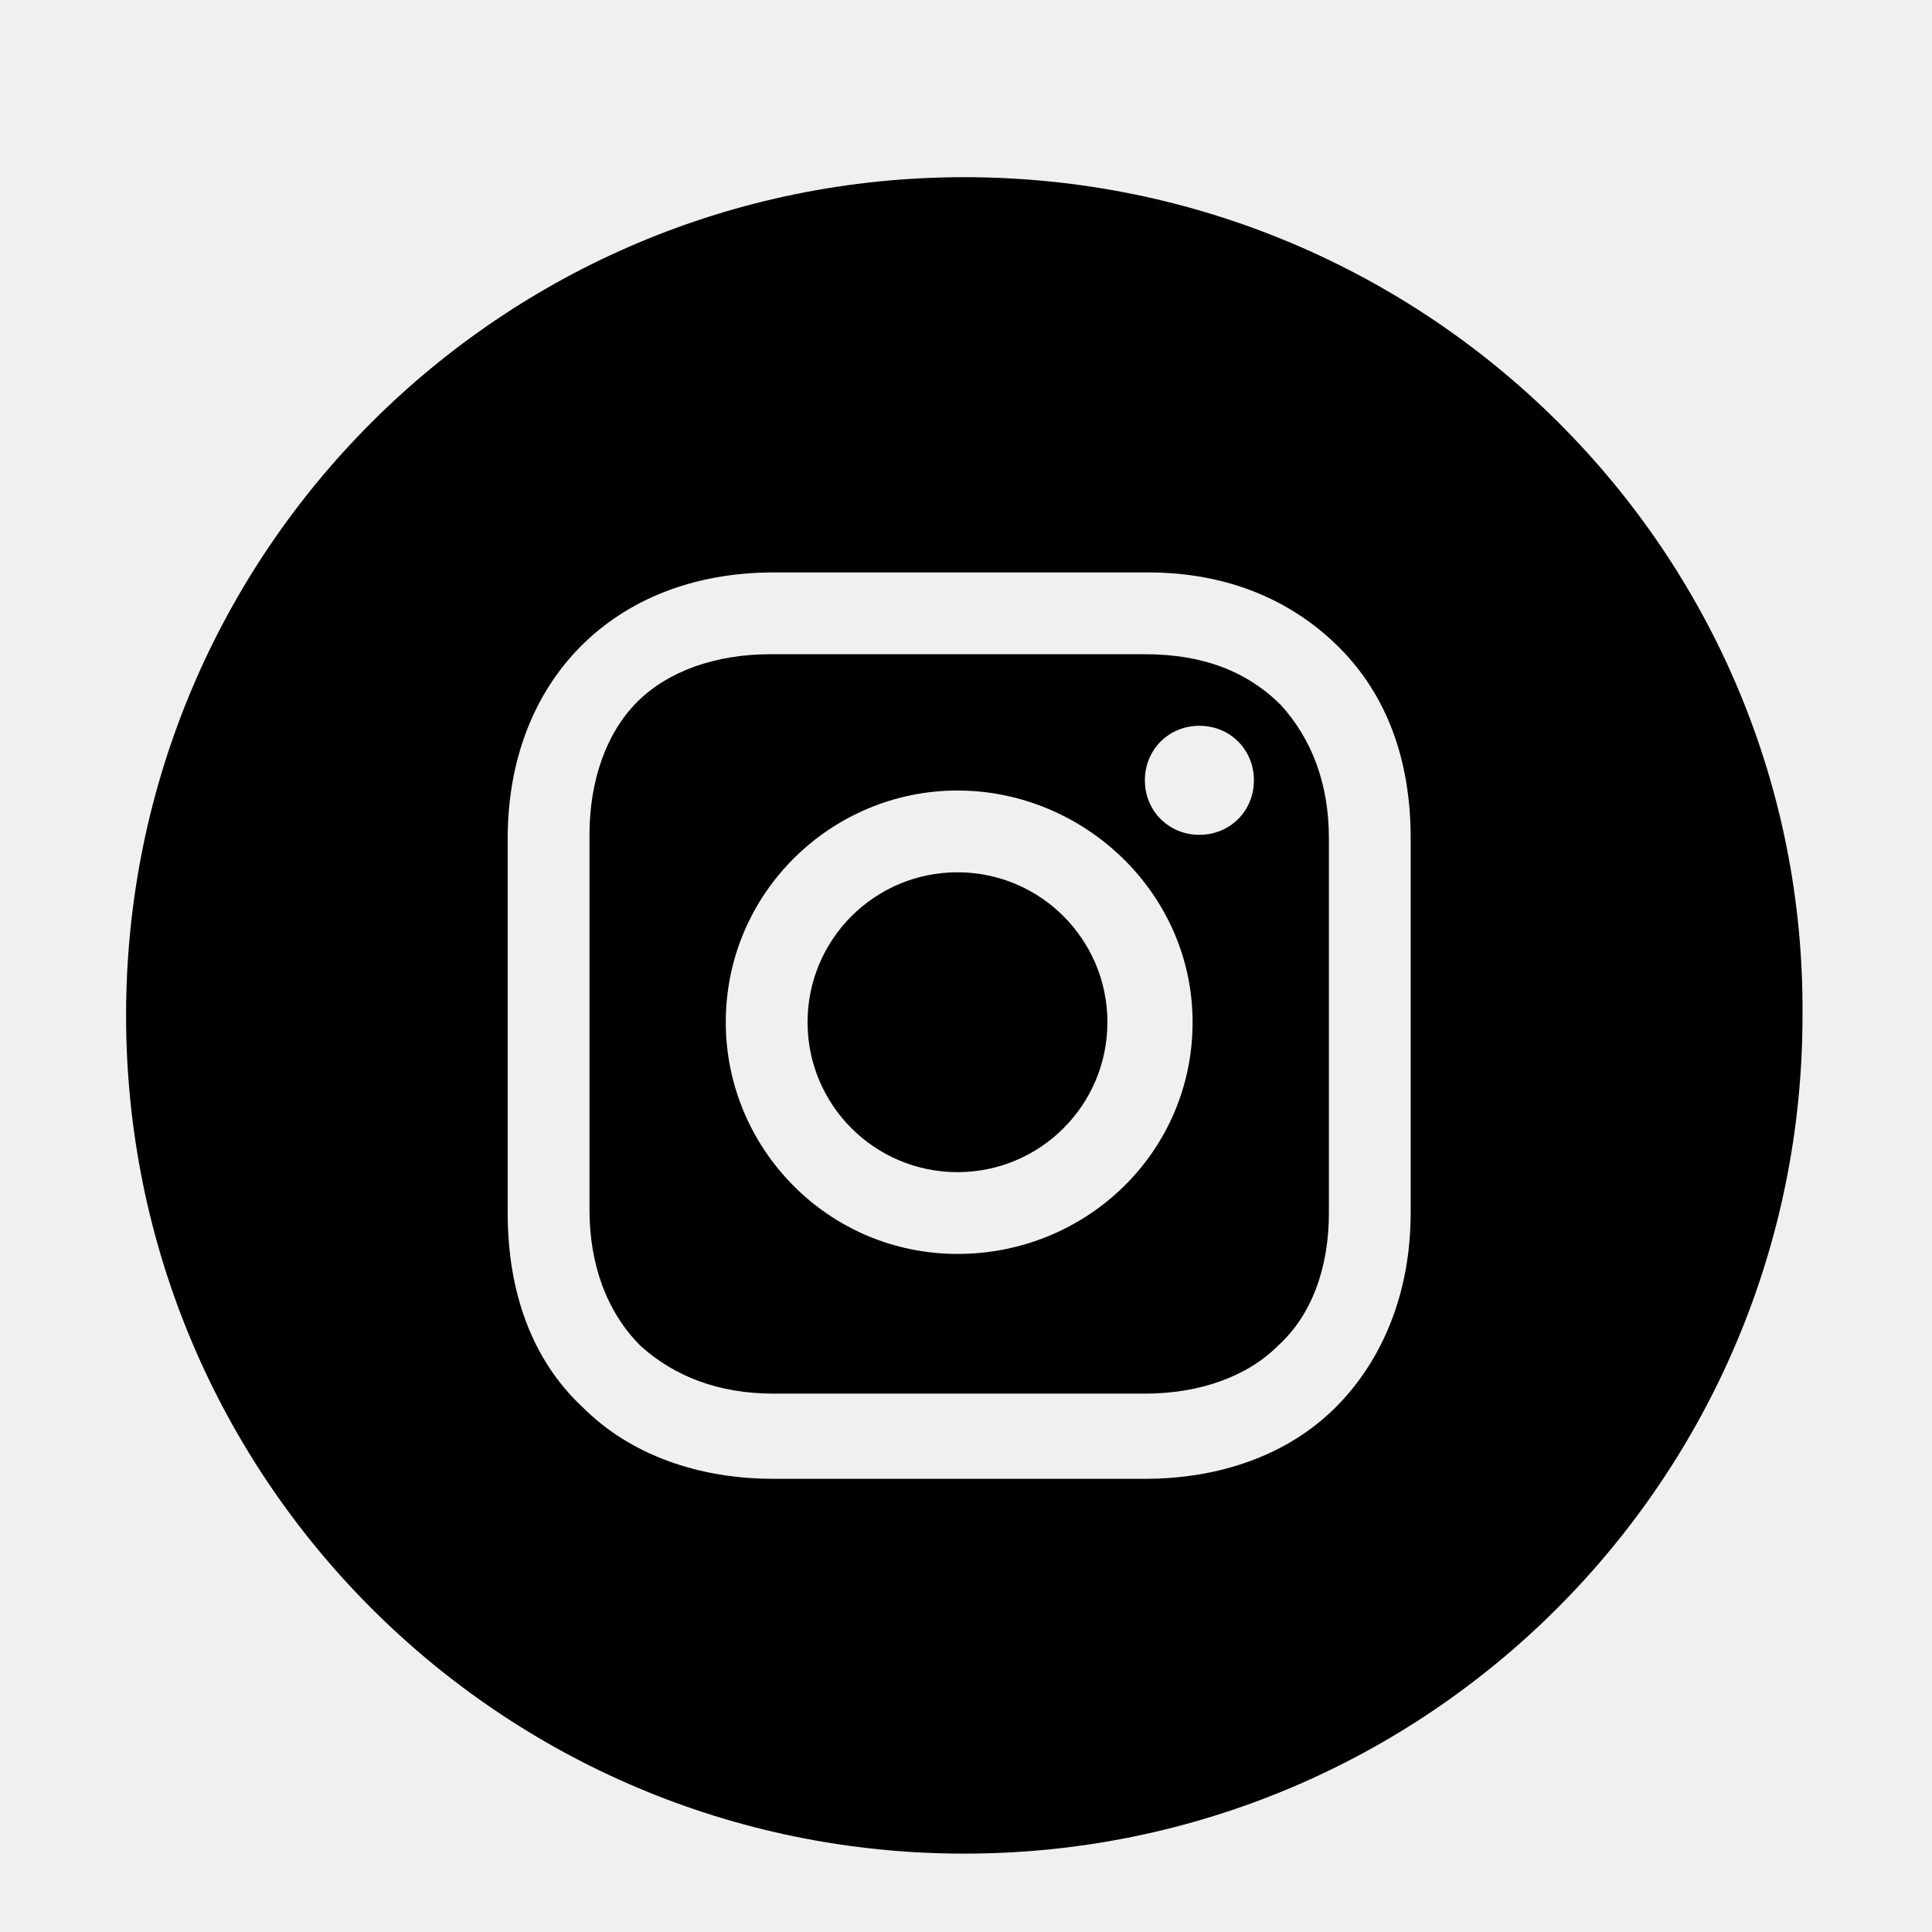
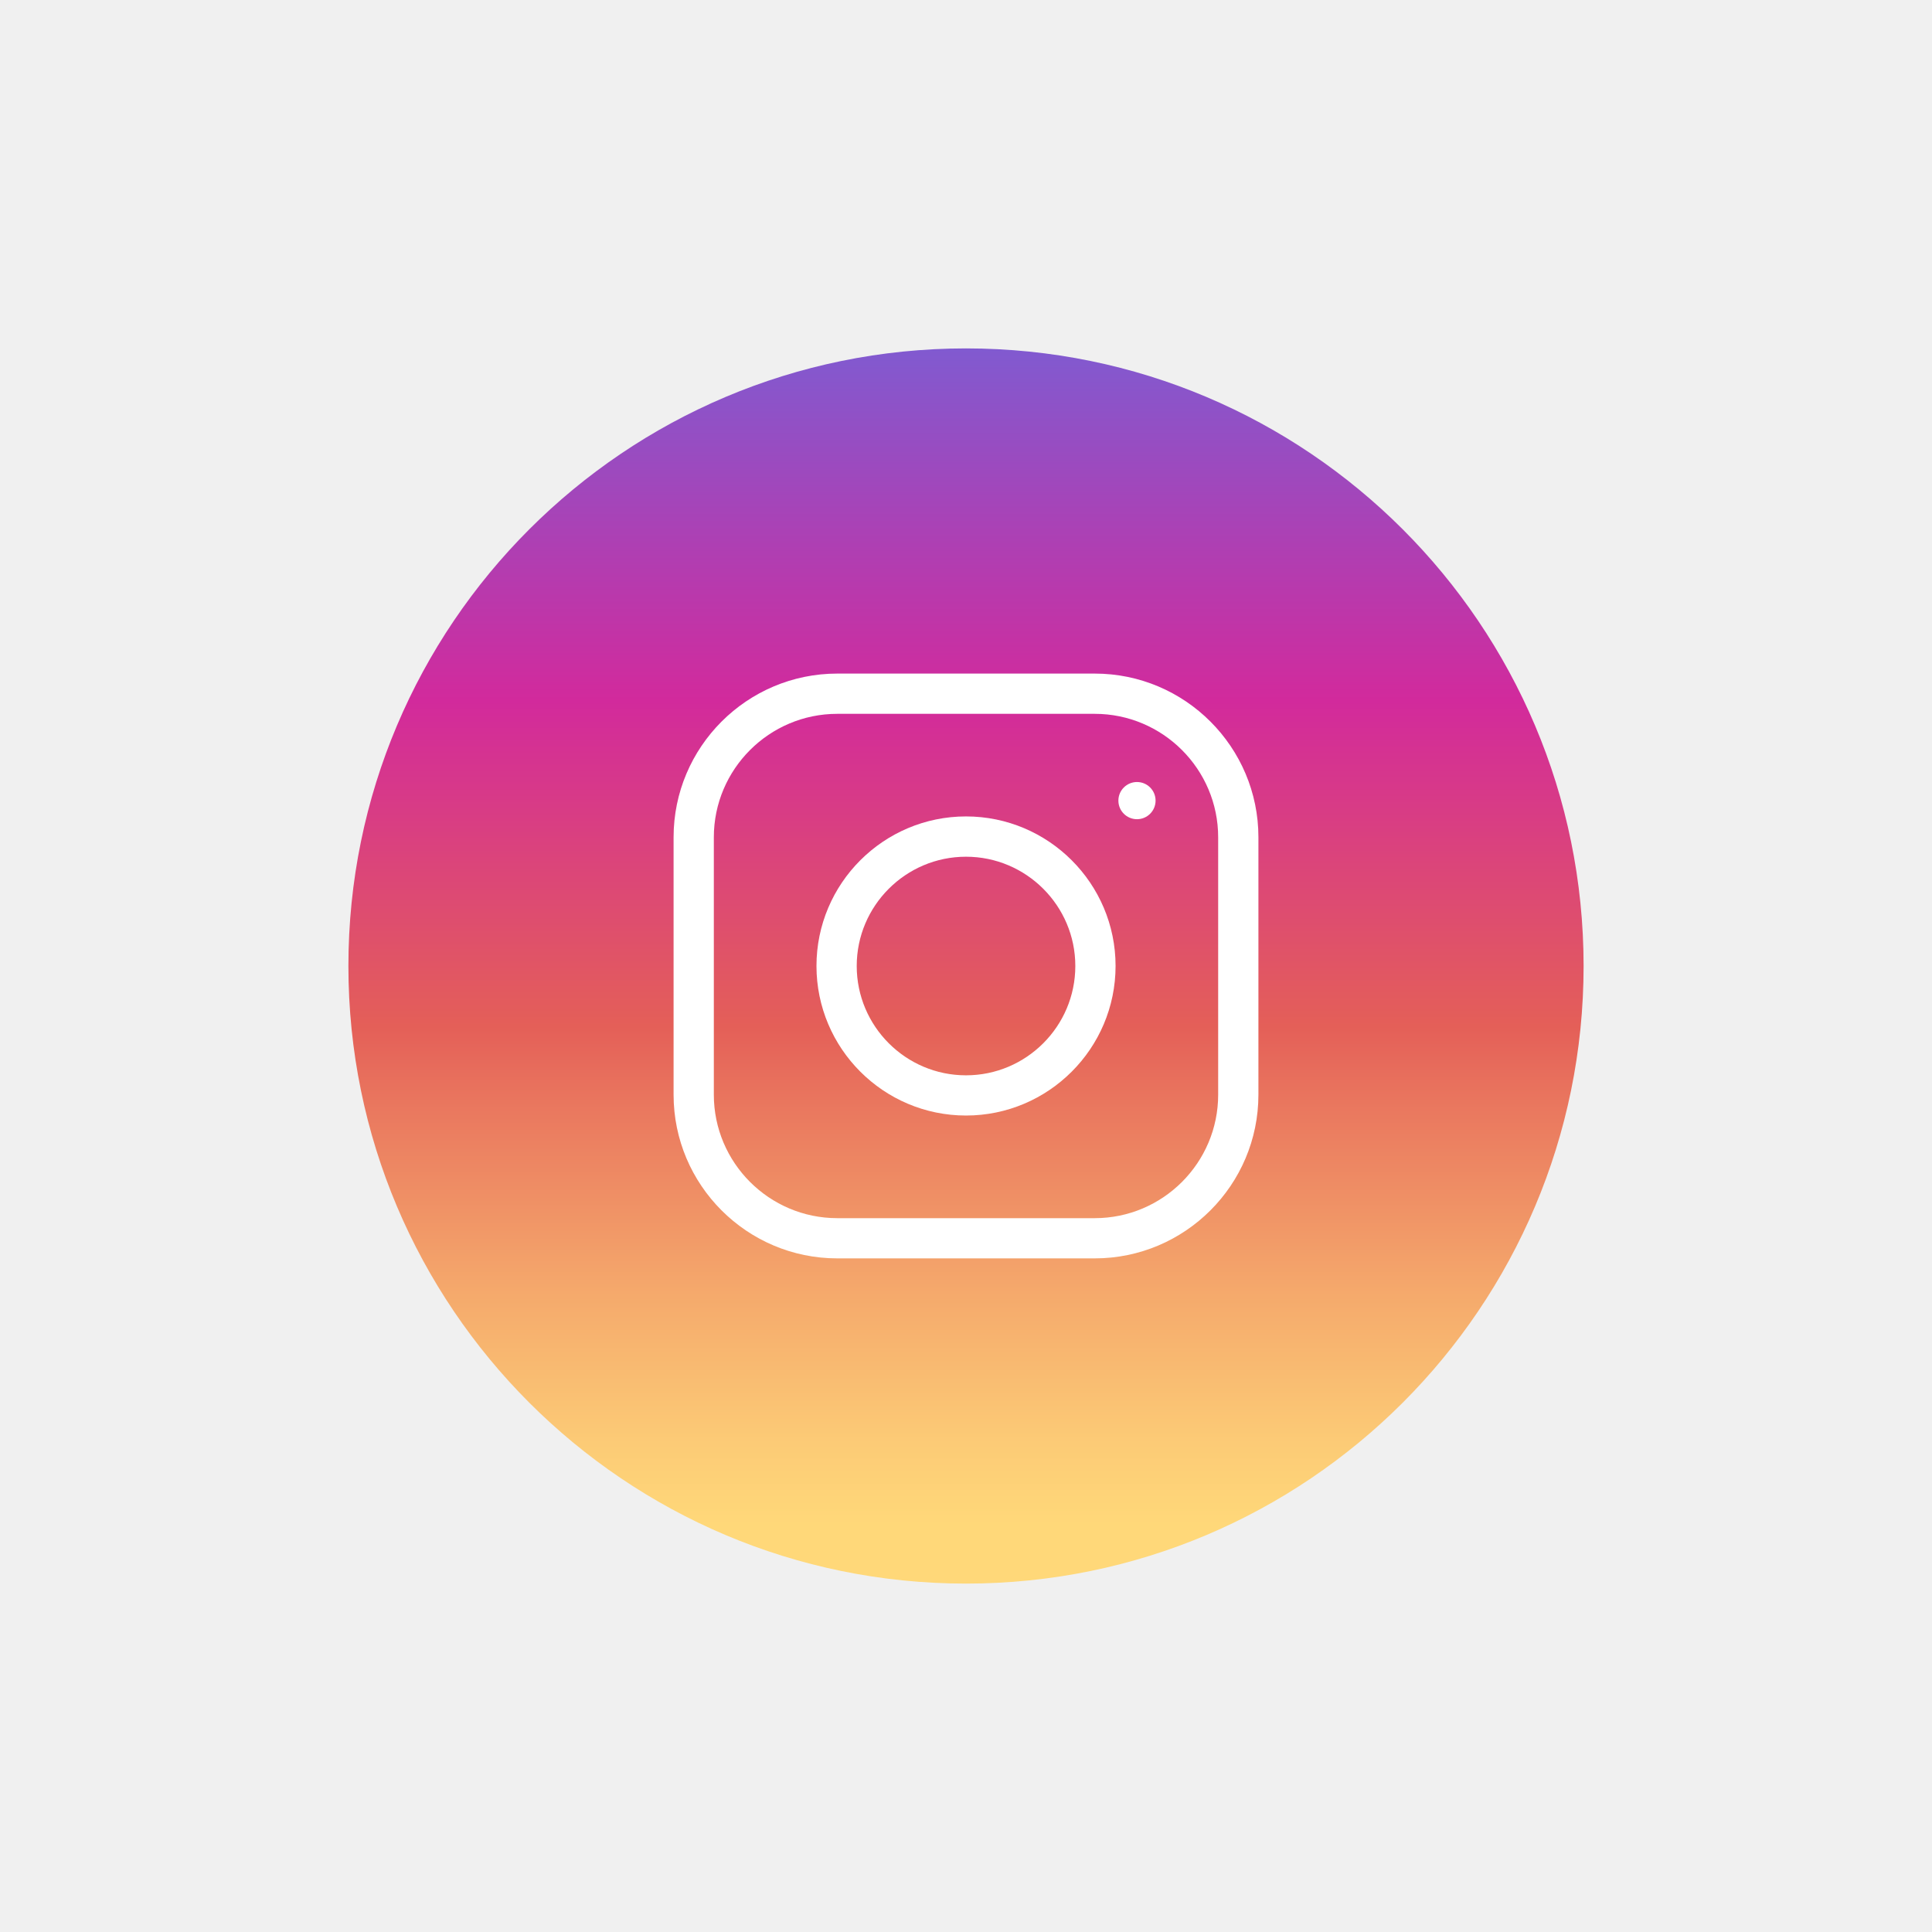
- <svg xmlns="http://www.w3.org/2000/svg" height="56.7px" id="Layer_1" style="enable-background:new 0 0 56.7 56.7;" version="1.1" viewBox="0 0 56.7 56.7" width="56.7px" xml:space="preserve">
-   <g>
-     <circle cx="28.1" cy="30" r="4.4" />
-     <path d="M33.6,19.2h-11c-1.6,0-3,0.5-3.9,1.4c-0.9,0.9-1.4,2.3-1.4,3.9v11c0,1.6,0.5,3,1.5,4c1,0.9,2.3,1.4,3.9,1.4h10.9   c1.6,0,3-0.5,3.9-1.4c1-0.9,1.5-2.3,1.5-3.9v-11c0-1.6-0.5-2.9-1.4-3.9C36.6,19.7,35.3,19.2,33.6,19.2z M28.1,36.8   c-3.8,0-6.8-3.1-6.8-6.8c0-3.8,3.1-6.8,6.8-6.8S35,26.2,35,30C35,33.8,31.9,36.8,28.1,36.8z M35.2,24.5c-0.9,0-1.6-0.7-1.6-1.6   s0.7-1.6,1.6-1.6s1.6,0.7,1.6,1.6S36.1,24.5,35.2,24.5z" />
-     <path d="M28.3,5.2c-13.6,0-24.6,11-24.6,24.6c0,13.6,11,24.6,24.6,24.6c13.6,0,24.6-11,24.6-24.6C53,16.2,41.9,5.2,28.3,5.2z    M41.4,35.6c0,2.3-0.8,4.3-2.2,5.7c-1.4,1.4-3.4,2.1-5.6,2.1H22.7c-2.2,0-4.2-0.7-5.6-2.1c-1.5-1.4-2.2-3.4-2.2-5.7v-11   c0-4.6,3.1-7.8,7.8-7.8h11c2.3,0,4.2,0.8,5.6,2.2c1.4,1.4,2.1,3.3,2.1,5.6V35.6z" />
+ <svg xmlns="http://www.w3.org/2000/svg" style="enable-background:new 0 0 48 48;" version="1.1" viewBox="0 0 48 48" xml:space="preserve">
+   <g id="Icons">
+     <g id="Icons_8_">
+       <g>
+         <linearGradient gradientTransform="matrix(1 0 0 -1 0 50)" gradientUnits="userSpaceOnUse" id="SVGID_1_" x1="24" x2="24" y1="8.717" y2="43.88">
+           <stop offset="0.097" style="stop-color:#FFD879" />
+           <stop offset="0.154" style="stop-color:#FCCB76" />
+           <stop offset="0.258" style="stop-color:#F5AA6C" />
+           <stop offset="0.398" style="stop-color:#E9755E" />
+           <stop offset="0.449" style="stop-color:#E45F58" />
+           <stop offset="0.679" style="stop-color:#D22A9C" />
+           <stop offset="1" style="stop-color:#6968DF" />
+         </linearGradient>
+         <circle cx="24" cy="24" r="15.344" style="fill:url(#SVGID_1_);" />
+         <g>
+           <path d="M24,27.715c-2.049,0-3.715-1.667-3.715-3.716s1.667-3.715,3.715-3.715      c2.049,0,3.716,1.666,3.716,3.715S26.049,27.715,24,27.715z M24,21.285      c-1.497,0-2.715,1.218-2.715,2.715c0,1.497,1.218,2.716,2.715,2.716c1.498,0,2.716-1.219,2.716-2.716      C26.716,22.503,25.497,21.285,24,21.285z" style="fill:#FFFFFF;" />
+         </g>
+         <circle cx="28.248" cy="19.891" r="0.462" style="fill:#FFFFFF;" />
+         <g>
+           <path d="M27.198,31.264h-6.396c-2.243,0-4.067-1.824-4.067-4.066v-6.396      c0-2.243,1.824-4.067,4.067-4.067h6.396c2.243,0,4.067,1.824,4.067,4.067v6.396      C31.265,29.44,29.44,31.264,27.198,31.264z M20.802,17.735c-1.691,0-3.067,1.376-3.067,3.067v6.396      c0,1.69,1.376,3.067,3.067,3.067h6.396c1.691,0,3.067-1.376,3.067-3.067v-6.396c0-1.691-1.376-3.067-3.067-3.067      H20.802z" style="fill:#FFFFFF;" />
+         </g>
+       </g>
+     </g>
  </g>
</svg>
